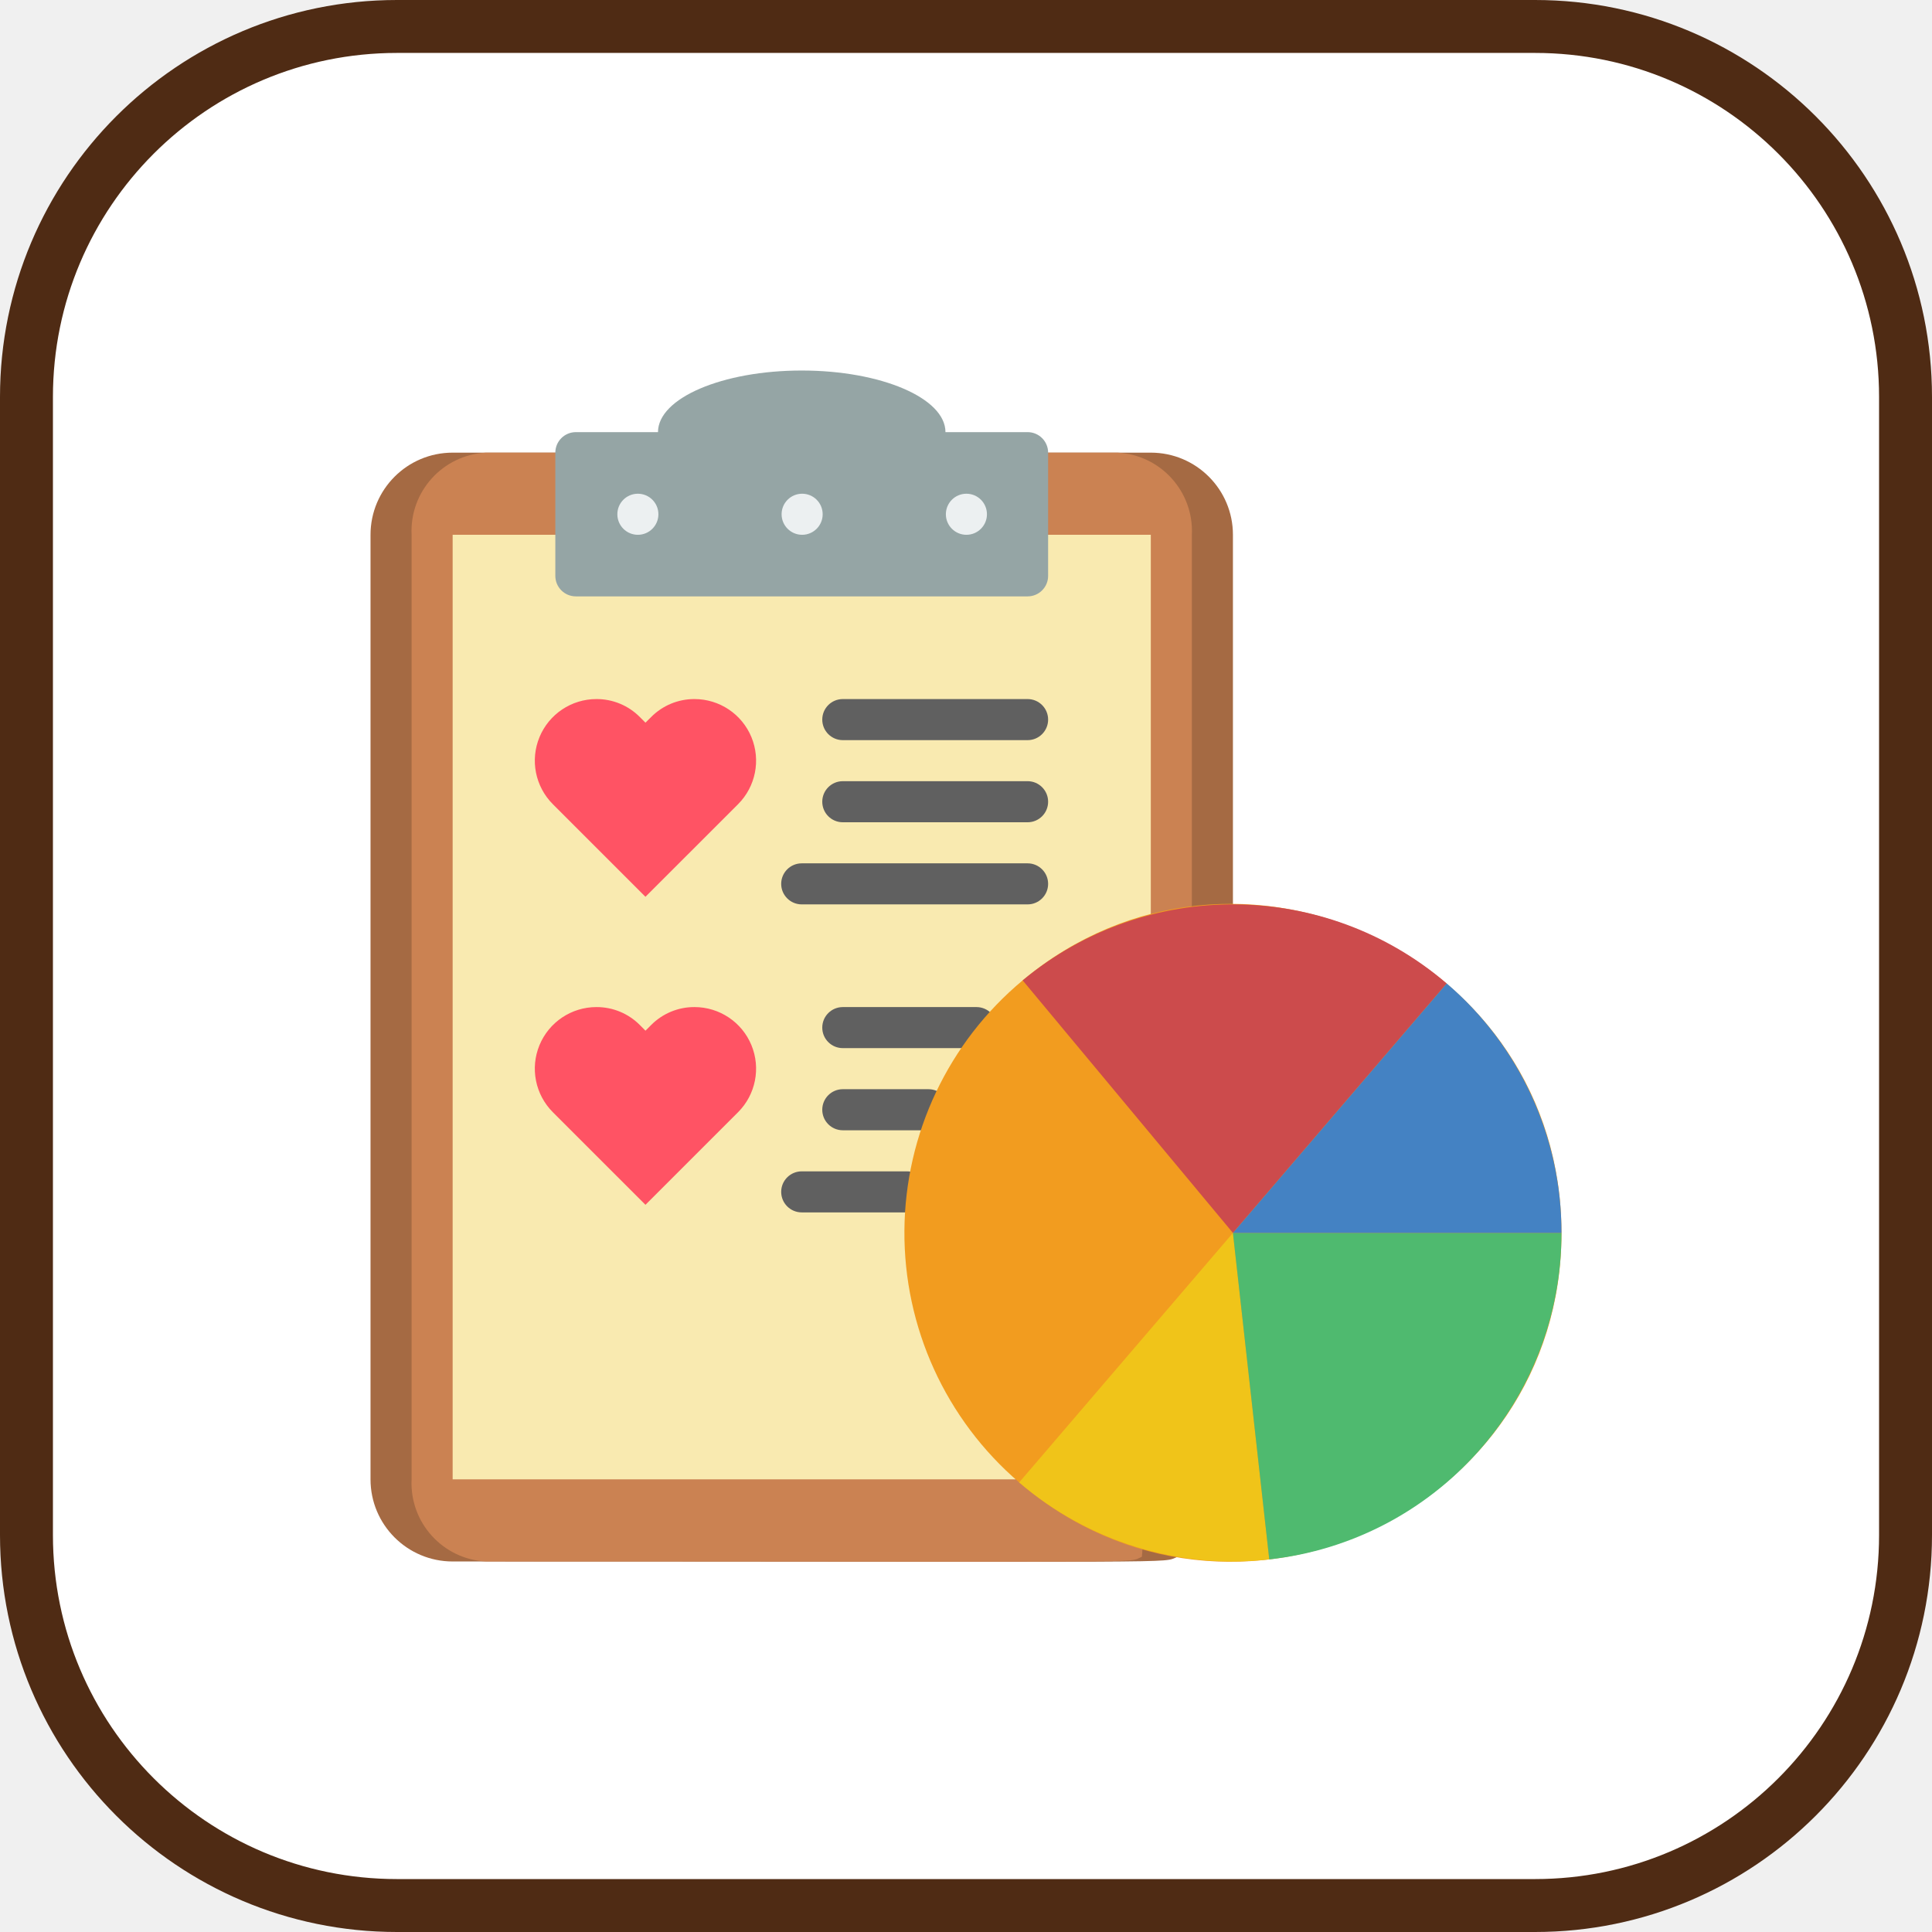
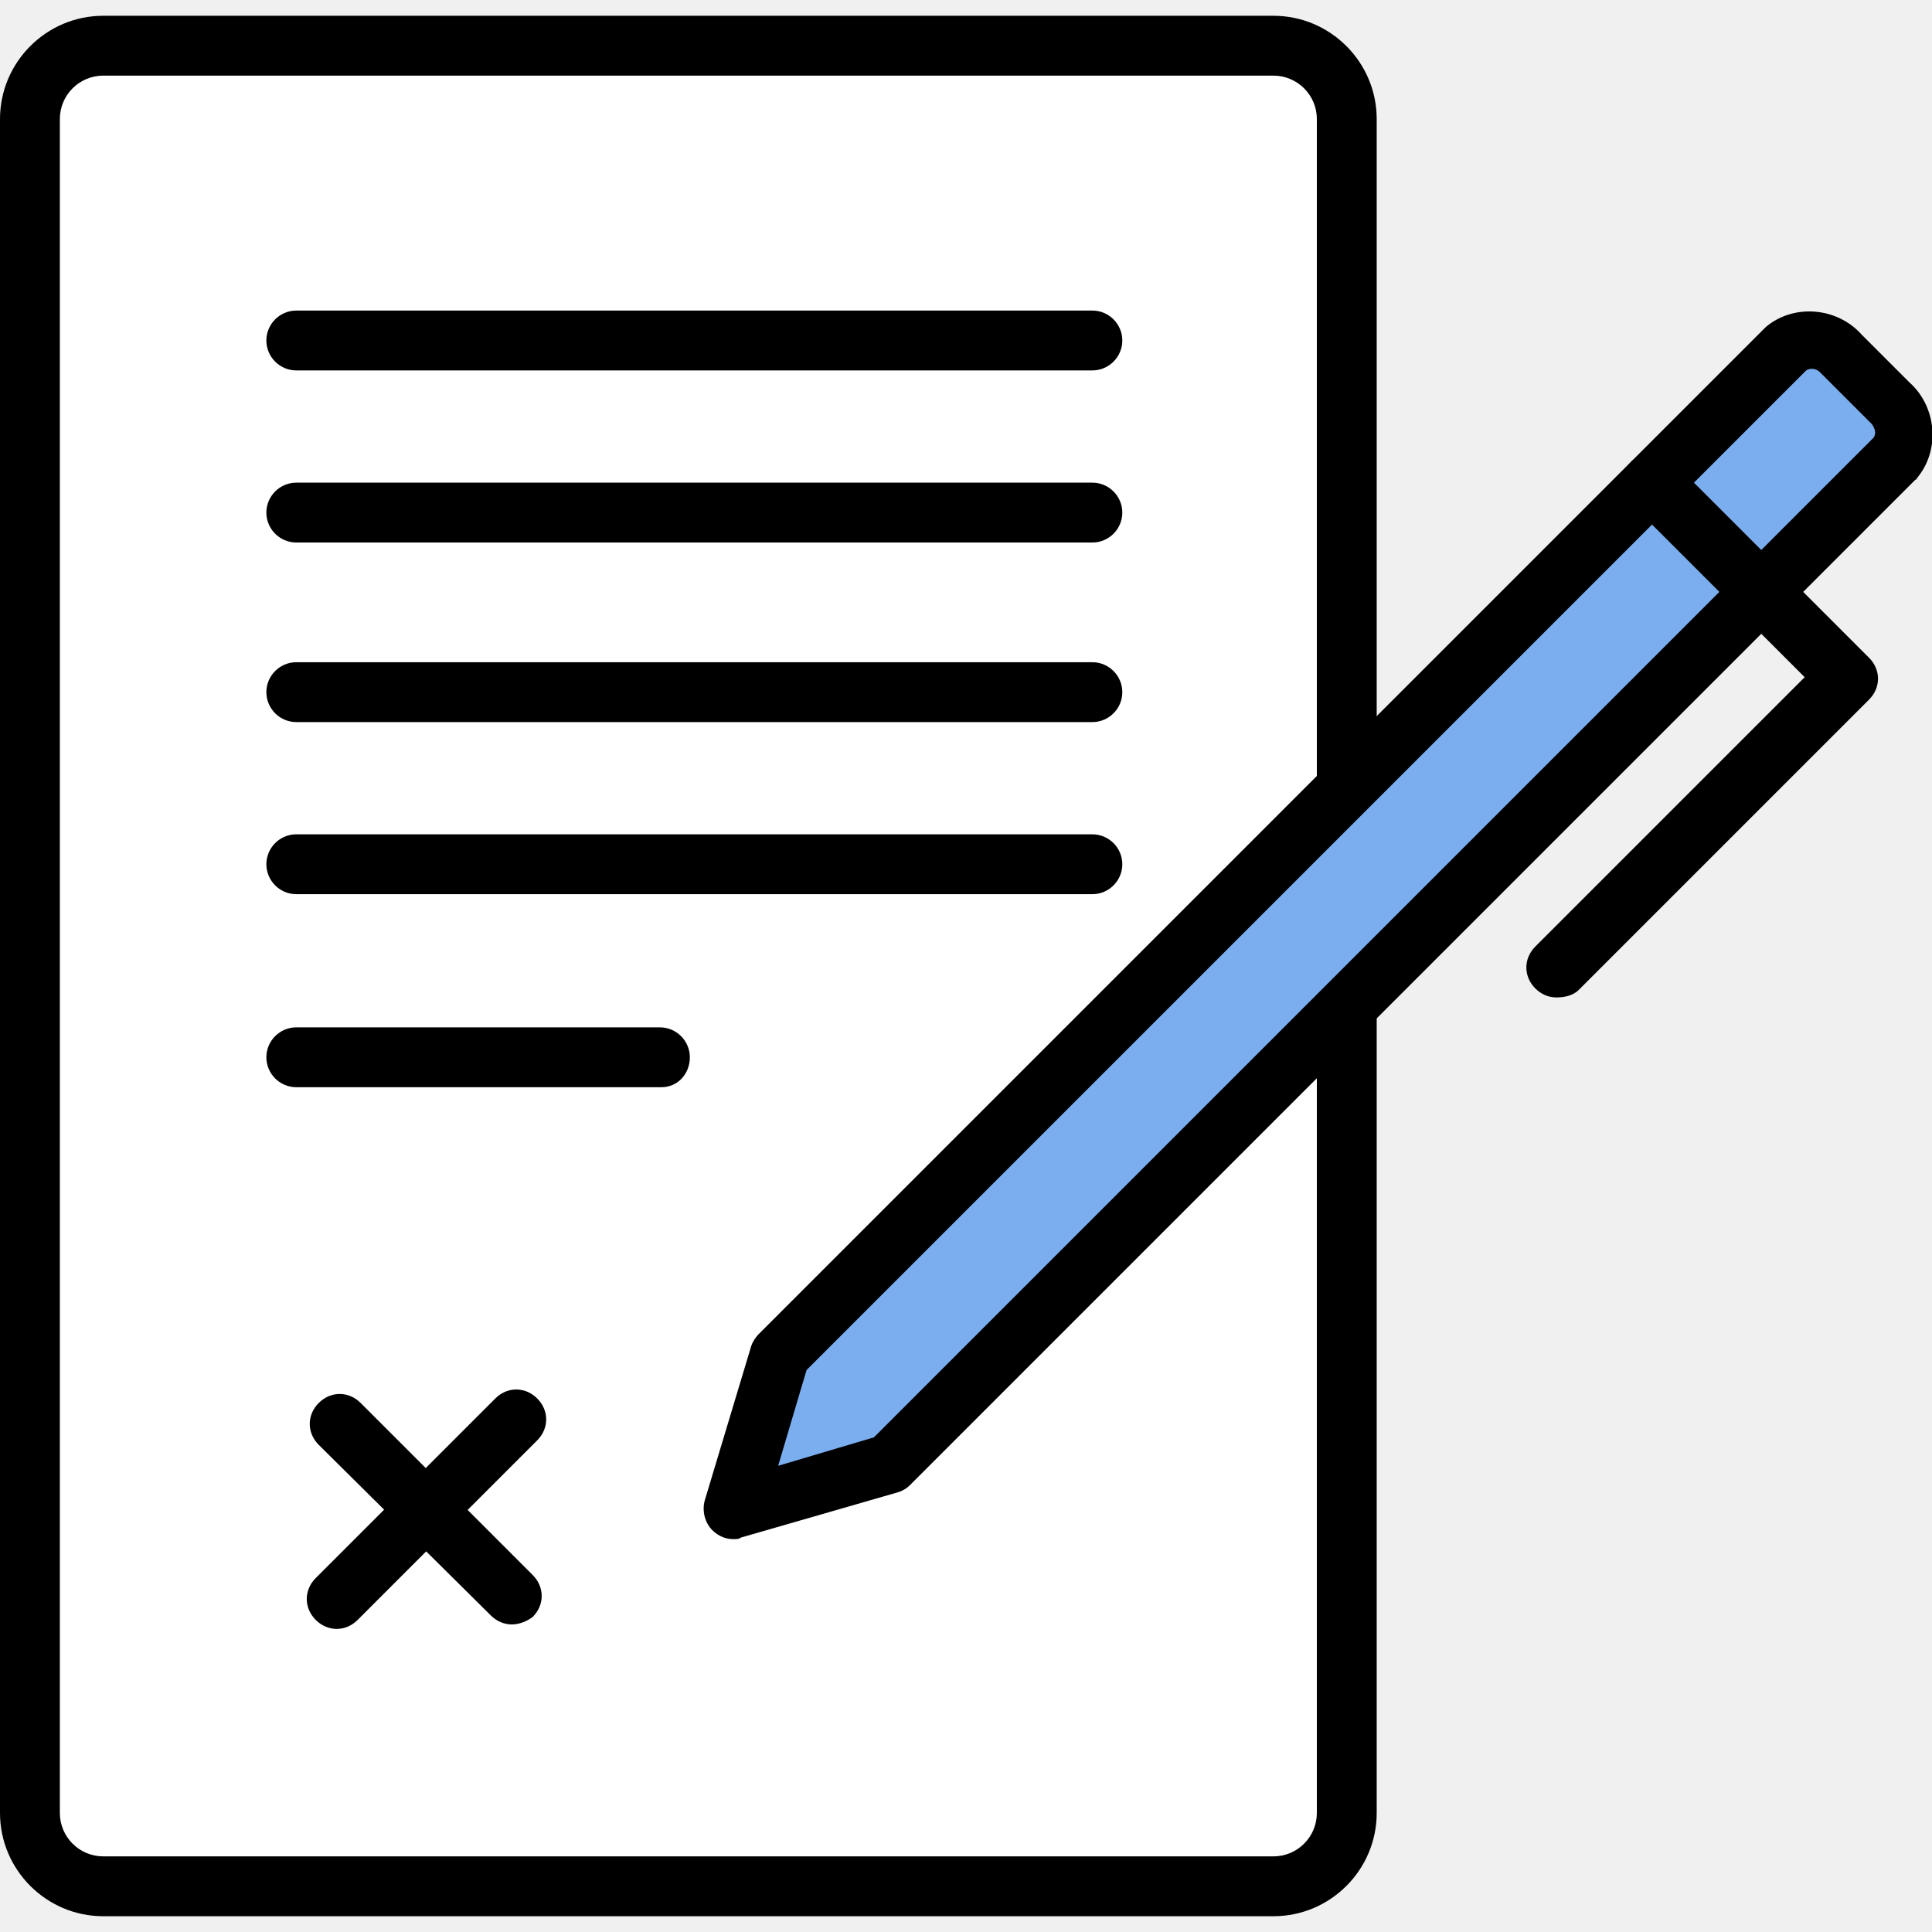
- <svg xmlns="http://www.w3.org/2000/svg" width="800px" height="800px" viewBox="0 0 73 73" version="1.1">
-   <defs>
- 
- </defs>
-   <g id="accessibility/accessible-forms" stroke="none" stroke-width="1" fill="none" fill-rule="evenodd">
-     <g id="container" transform="translate(2, 2)" fill="#FFFFFF" fill-rule="nonzero" stroke="#4F2B14" stroke-width="2">
-       <rect id="mask" x="-1" y="-1" width="71" height="71" rx="14">
- 
- </rect>
-     </g>
-     <g id="health" transform="translate(14, 14)" fill-rule="nonzero">
-       <path d="M32.586,20.172 L32.586,6.207 C32.586,4.493 31.197,3.103 29.483,3.103 L3.103,3.103 C1.389,3.103 0,4.493 0,6.207 L0,41.897 C0,43.611 1.389,45 3.103,45 C31.904,45 29.801,45.078 30.499,44.822 L32.586,20.172 Z" id="Shape" fill="#A56A43">
- 
- </path>
-       <path d="M31.034,20.172 L31.034,6.207 C31.112,4.576 29.857,3.189 28.227,3.103 L4.36,3.103 C2.729,3.189 1.474,4.576 1.552,6.207 L1.552,41.897 C1.474,43.528 2.729,44.915 4.36,45 C30.492,45 28.516,45.078 29.146,44.822 L31.034,20.172 Z" id="Shape" fill="#CB8252">
- 
- </path>
-       <polygon id="Shape" fill="#F9EAB0" points="29.483 20.56 29.483 6.207 3.103 6.207 3.103 41.897 24.37 41.897">
- 
- </polygon>
-       <path d="M24.828,2.328 L21.724,2.328 C21.724,1.042 19.293,0 16.293,0 C13.294,0 10.862,1.042 10.862,2.328 L7.759,2.328 C7.33,2.328 6.983,2.675 6.983,3.103 L6.983,7.759 C6.983,8.187 7.33,8.534 7.759,8.534 L24.828,8.534 C25.256,8.534 25.603,8.187 25.603,7.759 L25.603,3.103 C25.603,2.675 25.256,2.328 24.828,2.328 Z" id="Shape" fill="#95A5A5">
- 
- </path>
-       <g id="Group" transform="translate(9.310345, 4.655172)" fill="#ECF0F1">
-         <path d="M0.791,1.552 C0.363,1.552 0.016,1.204 0.016,0.776 C0.016,0.347 0.363,0 0.791,0 C1.22,0 1.567,0.347 1.567,0.776 C1.567,1.204 1.22,1.552 0.791,1.552 Z" id="Shape">
- 
- </path>
-         <path d="M6.998,1.552 C6.57,1.552 6.222,1.204 6.222,0.776 C6.222,0.347 6.57,0 6.998,0 C7.427,0 7.774,0.347 7.774,0.776 C7.774,1.204 7.427,1.552 6.998,1.552 Z" id="Shape">
- 
- </path>
-         <path d="M13.205,1.552 C12.777,1.552 12.429,1.204 12.429,0.776 C12.429,0.347 12.777,0 13.205,0 C13.634,0 13.981,0.347 13.981,0.776 C13.981,1.204 13.634,1.552 13.205,1.552 Z" id="Shape">
- 
- </path>
-       </g>
-       <path d="M13.888,16.386 L10.388,19.885 L6.889,16.386 C6.224,15.72 6.025,14.72 6.385,13.851 C6.745,12.981 7.594,12.414 8.534,12.414 C9.153,12.411 9.746,12.657 10.18,13.097 L10.389,13.306 L10.599,13.097 C11.033,12.657 11.626,12.411 12.244,12.414 C13.185,12.415 14.032,12.982 14.392,13.851 C14.751,14.72 14.553,15.721 13.888,16.386 Z" id="Shape" fill="#FF5364">
- 
- </path>
-       <path d="M24.828,13.966 L17.845,13.966 C17.416,13.966 17.069,13.618 17.069,13.19 C17.069,12.761 17.416,12.414 17.845,12.414 L24.828,12.414 C25.256,12.414 25.603,12.761 25.603,13.19 C25.603,13.618 25.256,13.966 24.828,13.966 Z" id="Shape" fill="#606060">
- 
- </path>
-       <path d="M24.828,17.069 L17.845,17.069 C17.416,17.069 17.069,16.722 17.069,16.293 C17.069,15.865 17.416,15.517 17.845,15.517 L24.828,15.517 C25.256,15.517 25.603,15.865 25.603,16.293 C25.603,16.722 25.256,17.069 24.828,17.069 Z" id="Shape" fill="#606060">
- 
- </path>
-       <path d="M24.828,20.172 L16.293,20.172 C15.865,20.172 15.517,19.825 15.517,19.397 C15.517,18.968 15.865,18.621 16.293,18.621 L24.828,18.621 C25.256,18.621 25.603,18.968 25.603,19.397 C25.603,19.825 25.256,20.172 24.828,20.172 Z" id="Shape" fill="#606060">
- 
- </path>
-       <path d="M13.888,28.024 L10.388,31.523 L6.889,28.024 C6.224,27.358 6.025,26.358 6.385,25.489 C6.745,24.619 7.594,24.052 8.534,24.052 C9.153,24.049 9.746,24.295 10.18,24.734 L10.389,24.944 L10.599,24.734 C11.033,24.295 11.626,24.048 12.244,24.052 C13.185,24.053 14.032,24.62 14.392,25.489 C14.751,26.358 14.553,27.359 13.888,28.024 Z" id="Shape" fill="#FF5364">
- 
- </path>
-       <path d="M22.896,25.603 L17.845,25.603 C17.416,25.603 17.069,25.256 17.069,24.828 C17.069,24.399 17.416,24.052 17.845,24.052 L22.896,24.052 C23.324,24.052 23.672,24.399 23.672,24.828 C23.672,25.256 23.324,25.603 22.896,25.603 Z" id="Shape" fill="#606060">
- 
- </path>
-       <path d="M21.08,28.707 L17.845,28.707 C17.416,28.707 17.069,28.36 17.069,27.931 C17.069,27.503 17.416,27.155 17.845,27.155 L21.08,27.155 C21.509,27.155 21.856,27.503 21.856,27.931 C21.856,28.36 21.509,28.707 21.08,28.707 Z" id="Shape" fill="#606060">
- 
- </path>
-       <path d="M20.273,31.81 L16.293,31.81 C15.865,31.81 15.517,31.463 15.517,31.034 C15.517,30.606 15.865,30.259 16.293,30.259 L20.273,30.259 C20.702,30.259 21.049,30.606 21.049,31.034 C21.049,31.463 20.702,31.81 20.273,31.81 Z" id="Shape" fill="#606060">
- 
- </path>
-       <path d="M24.641,23.043 C21.833,25.383 20.198,28.842 20.173,32.497 C20.147,36.153 21.734,39.634 24.509,42.013 C32.554,48.908 45,43.132 45,32.586 C45,22.136 32.736,16.293 24.641,23.043 Z" id="Shape" fill="#F29C1F">
- 
- </path>
-       <path d="M40.663,23.159 L32.586,32.586 L24.641,23.043 C29.296,19.171 36.065,19.22 40.663,23.159 Z" id="Shape" fill="#CC4B4C">
- 
- </path>
-       <path d="M33.959,44.922 C30.542,45.308 27.118,44.254 24.509,42.013 L32.586,32.586 L33.959,44.922 Z" id="Shape" fill="#F0C419">
- 
- </path>
-       <path d="M45,32.586 C45.002,38.911 40.246,44.226 33.959,44.922 L32.586,32.586 L45,32.586 Z" id="Shape" fill="#4FBA6F">
- 
- </path>
-       <path d="M45,32.586 L32.586,32.586 L40.663,23.159 C43.42,25.514 45.005,28.96 45,32.586 Z" id="Shape" fill="#4482C3">
- 
- </path>
-     </g>
-   </g>
+ <svg xmlns="http://www.w3.org/2000/svg" width="800px" height="800px" viewBox="0 -8.5 1041 1041" class="icon" version="1.1">
+   <path d="M55.635 16.126h630.526C707.931 16.126 725.669 33.865 725.669 55.635v912.731c0 21.77-17.739 39.509-39.509 39.509H55.635c-21.77 0-39.509-17.739-39.509-39.509V55.635C16.126 33.865 33.865 16.126 55.635 16.126z" fill="#FFFFFF" />
+   <path d="M686.161 1024H55.635c-30.639 0-55.635-24.995-55.635-55.635V55.635C0 24.995 24.995 0 55.635 0h630.526C716.8 0 741.795 24.995 741.795 55.635v912.731c0 30.639-24.995 55.635-55.635 55.635zM55.635 32.252C42.734 32.252 32.252 42.734 32.252 55.635v912.731c0 12.901 10.482 23.383 23.383 23.383h630.526c12.901 0 23.383-10.482 23.383-23.383V55.635C709.543 42.734 699.061 32.252 686.161 32.252H55.635z" fill="" />
+   <path d="M275.754 866.772c-4.031 0-8.063-1.613-11.288-4.838L171.742 770.016c-6.45-6.45-6.45-16.126 0-22.576 6.45-6.45 16.126-6.45 22.576 0l92.724 92.724c6.45 6.45 6.45 16.126 0 22.576-3.225 2.419-7.257 4.031-11.288 4.031z" fill="" />
+   <path d="M181.417 869.191c-4.031 0-8.063-1.613-11.288-4.838-6.45-6.45-6.45-16.126 0-22.576l96.756-96.756c6.45-6.45 16.126-6.45 22.576 0 6.45 6.45 6.45 16.126 0 22.576l-96.756 96.756c-3.225 3.225-7.257 4.838-11.288 4.838z" fill="" />
+   <path d="M420.082 721.638l541.833-541.833c8.869-7.257 22.576-6.45 29.833 2.419l26.608 26.608c8.869 7.257 9.676 20.964 2.419 29.833L478.942 780.498l-83.855 24.189 24.995-83.049z" fill="#7BAEEF" />
+   <path d="M395.087 820.813c-4.031 0-8.063-1.613-11.288-4.838-4.031-4.031-5.644-10.482-4.031-16.126l24.995-83.049c0.806-2.419 2.419-4.838 4.031-6.45l541.833-541.833 0.806-0.806c15.32-12.901 38.702-10.482 51.603 4.031l25.802 25.802c14.513 12.901 16.932 36.283 4.031 51.603 0 0.806-0.806 0.806-0.806 0.806L490.23 791.786c-1.613 1.613-4.031 3.225-7.257 4.031l-83.855 24.189c-0.806 0.806-2.419 0.806-4.031 0.806z m39.509-91.112L419.276 781.304l51.603-15.32 538.608-538.608c1.613-2.419 0.806-4.838-0.806-7.257l-0.806-0.806-26.608-26.608-0.806-0.806c-1.613-1.613-4.838-2.419-7.257-0.806L434.595 729.701z" fill="" />
+   <path d="M838.551 528.932c-4.031 0-8.063-1.613-11.288-4.838-6.45-6.45-6.45-16.126 0-22.576l145.134-145.134L878.866 262.854c-6.45-6.45-6.45-16.126 0-22.576 6.45-6.45 16.126-6.45 22.576 0l105.625 105.625c3.225 3.225 4.838 7.257 4.838 11.288 0 4.031-1.613 8.063-4.838 11.288l-156.422 156.422c-3.225 3.225-8.063 4.031-12.094 4.031zM588.598 191.093H159.647c-8.869 0-16.126-7.257-16.126-16.126s7.257-16.126 16.126-16.126H588.598c8.869 0 16.126 7.257 16.126 16.126s-7.257 16.126-16.126 16.126zM588.598 283.817H159.647c-8.869 0-16.126-7.257-16.126-16.126s7.257-16.126 16.126-16.126H588.598c8.869 0 16.126 7.257 16.126 16.126s-7.257 16.126-16.126 16.126zM588.598 380.573H159.647c-8.869 0-16.126-7.257-16.126-16.126s7.257-16.126 16.126-16.126H588.598c8.869 0 16.126 7.257 16.126 16.126s-7.257 16.126-16.126 16.126z" fill="" />
+   <path d="M588.598 473.298H159.647c-8.869 0-16.126-7.257-16.126-16.126s7.257-16.126 16.126-16.126H588.598c8.869 0 16.126 7.257 16.126 16.126s-7.257 16.126-16.126 16.126z" fill="" />
+   <path d="M356.384 577.31H159.647c-8.869 0-16.126-7.257-16.126-16.126s7.257-16.126 16.126-16.126h195.931c8.869 0 16.126 7.257 16.126 16.126s-6.45 16.126-15.32 16.126z" fill="" />
</svg>
